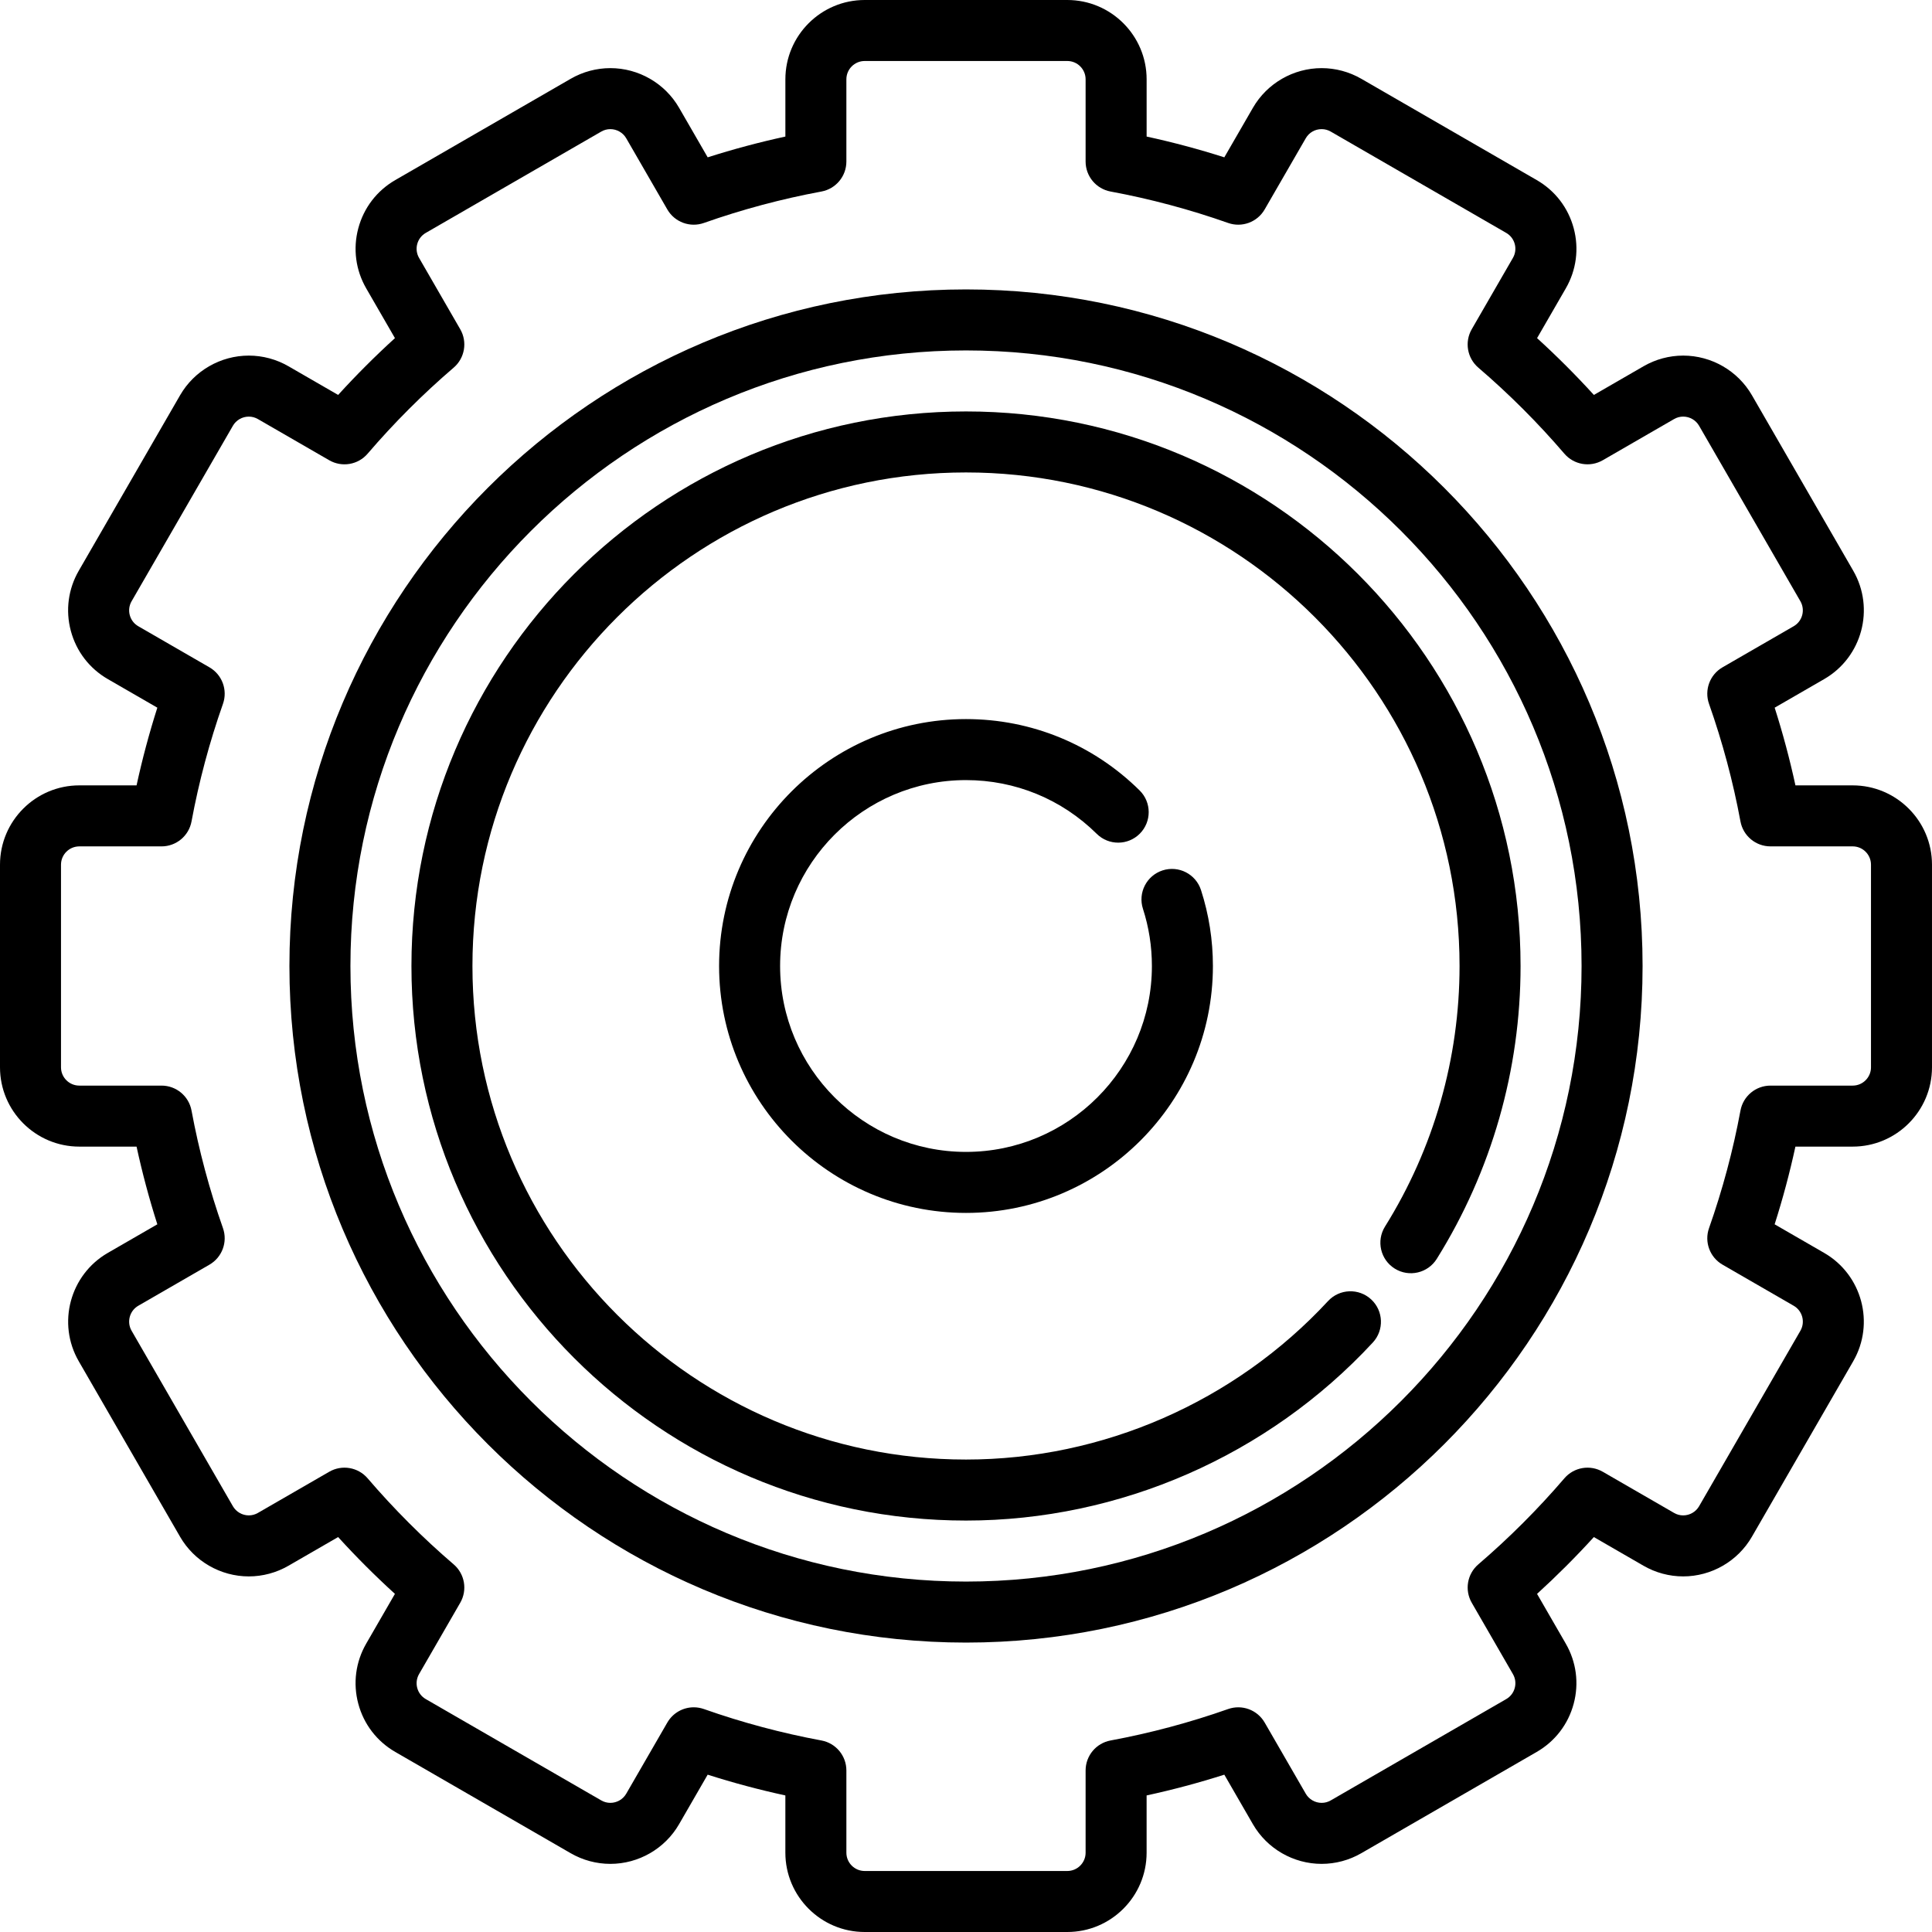
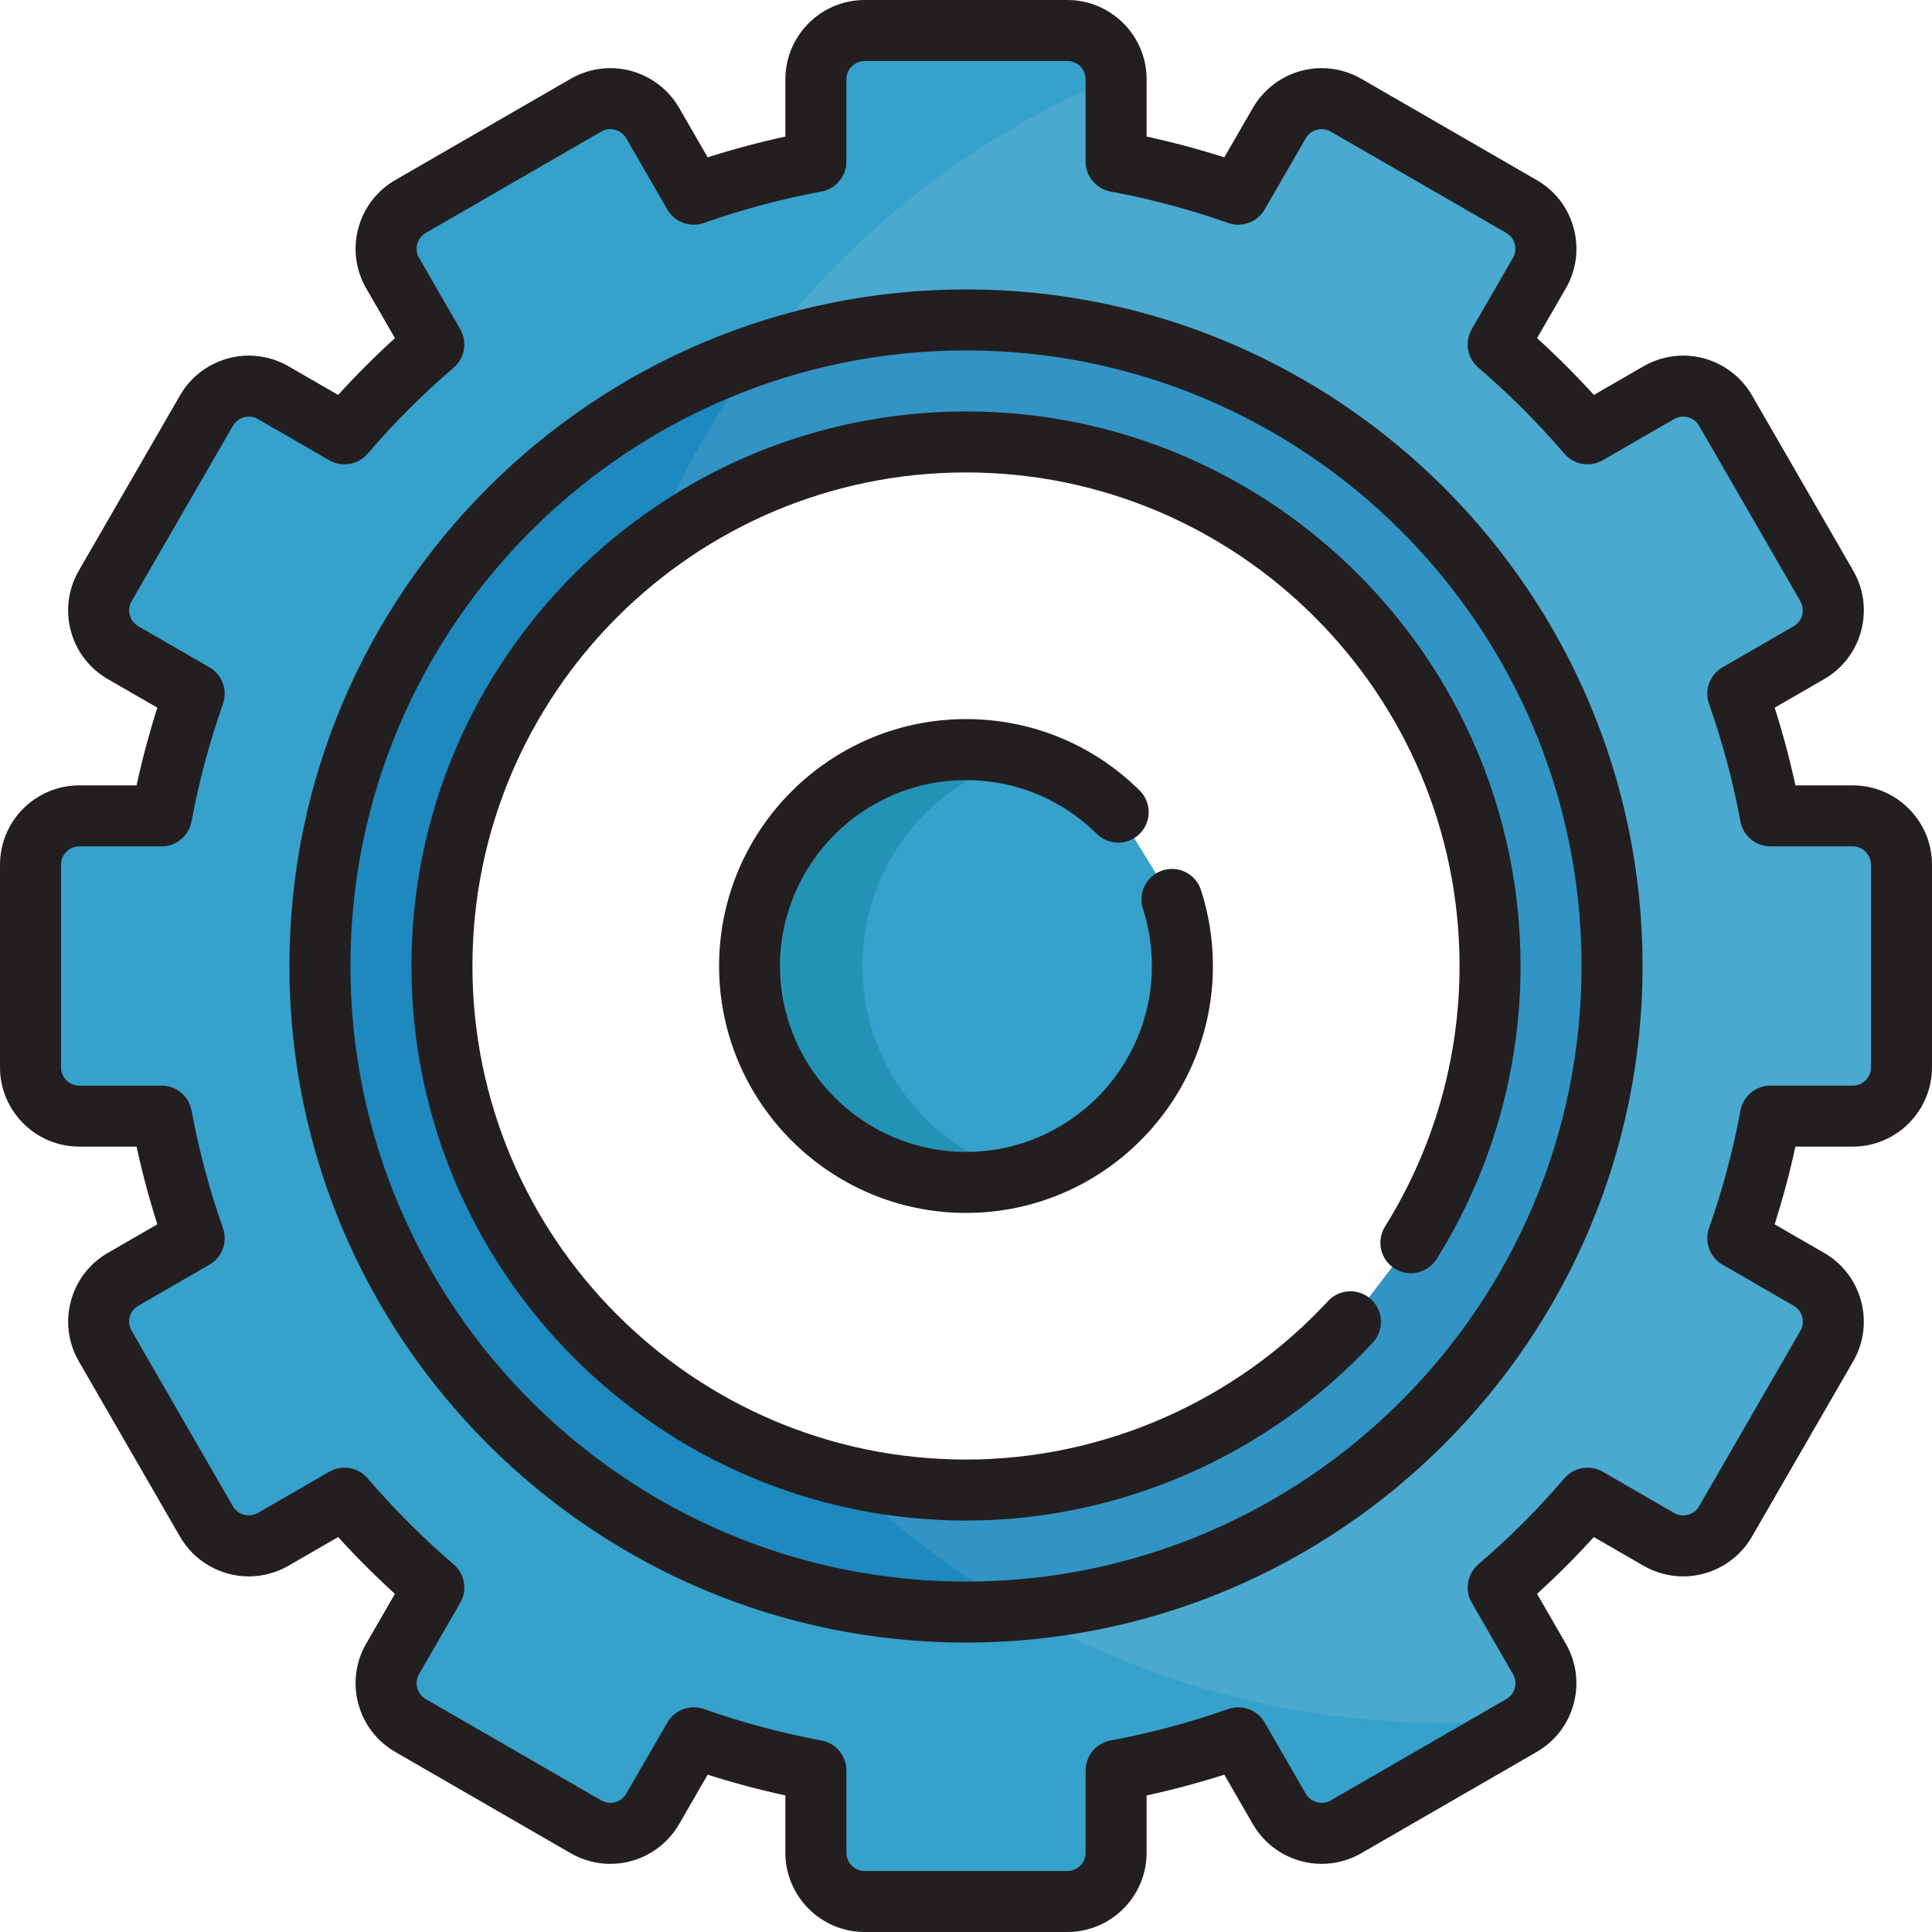
- <svg xmlns="http://www.w3.org/2000/svg" fill="#000000" height="800px" width="800px" version="1.1" id="Layer_1" viewBox="0 0 512 512" xml:space="preserve">
+ <svg xmlns="http://www.w3.org/2000/svg" height="800px" width="800px" version="1.1" id="Layer_1" viewBox="0 0 512 512" xml:space="preserve">
  <g>
-     <g>
-       <g>
-         <path d="M490.981,208.133h-15.17c-1.505-6.932-3.346-13.82-5.506-20.59l13.13-7.581c10.035-5.795,13.487-18.673,7.694-28.712     l-26.848-46.503c-3.745-6.484-10.723-10.511-18.214-10.511c-3.673,0-7.304,0.974-10.498,2.819l-13.174,7.607     c-4.777-5.246-9.813-10.283-15.055-15.054l7.607-13.174c2.807-4.862,3.554-10.527,2.1-15.95     c-1.453-5.423-4.931-9.955-9.794-12.762L360.75,20.873c-3.194-1.843-6.824-2.819-10.498-2.819     c-7.491,0-14.471,4.027-18.214,10.512l-7.581,13.129c-6.766-2.159-13.653-4-20.589-5.506v-15.17     C303.868,9.429,294.439,0,282.849,0h-53.696c-11.59,0-21.019,9.429-21.019,21.019v15.17c-6.936,1.506-13.822,3.347-20.589,5.506     l-7.58-13.128c-3.744-6.485-10.722-10.513-18.215-10.513c-3.673,0-7.304,0.974-10.498,2.819l-46.5,26.847     c-4.863,2.808-8.342,7.34-9.795,12.763c-1.454,5.423-0.707,11.088,2.1,15.95l7.607,13.174     c-5.242,4.772-10.278,9.808-15.054,15.054l-13.176-7.606c-3.193-1.843-6.822-2.818-10.497-2.818     c-7.491,0-14.472,4.027-18.215,10.512l-26.847,46.5c-2.807,4.862-3.554,10.527-2.101,15.95c1.453,5.423,4.93,9.955,9.793,12.763     l13.13,7.58c-2.16,6.771-4.002,13.658-5.506,20.59H21.018C9.428,208.134,0,217.562,0,229.152v53.694     c0,11.59,9.429,21.019,21.019,21.019h15.17c1.505,6.933,3.346,13.821,5.506,20.591l-13.131,7.58     c-10.037,5.797-13.487,18.678-7.691,28.712l26.846,46.504c3.745,6.485,10.723,10.512,18.215,10.512     c3.673,0,7.303-0.974,10.497-2.818l13.176-7.608c4.775,5.246,9.81,10.282,15.052,15.054l-7.607,13.175     c-2.805,4.863-3.552,10.527-2.099,15.95c1.454,5.424,4.931,9.957,9.794,12.762l46.501,26.848     c3.194,1.844,6.824,2.819,10.498,2.819c7.493,0,14.474-4.028,18.214-10.513l7.58-13.128c6.766,2.158,13.654,4,20.59,5.505v15.171     c0,11.59,9.429,21.019,21.019,21.019h53.696c11.59,0,21.019-9.429,21.019-21.019V475.81c6.936-1.505,13.823-3.348,20.591-5.505     l7.579,13.128c3.745,6.485,10.723,10.513,18.214,10.513c3.675,0,7.304-0.974,10.498-2.819l46.5-26.847     c4.863-2.807,8.341-7.339,9.795-12.762c1.454-5.424,0.707-11.088-2.1-15.95l-7.606-13.175c5.244-4.775,10.279-9.81,15.054-15.054     l13.175,7.608c3.194,1.842,6.822,2.815,10.495,2.815c7.491,0,14.471-4.026,18.215-10.511l26.848-46.504     c5.795-10.038,2.343-22.917-7.694-28.711l-13.13-7.581c2.16-6.769,4.002-13.658,5.506-20.591h15.175     c11.59,0,21.019-9.429,21.019-21.019v-53.694C512,217.562,502.571,208.133,490.981,208.133z M495.832,282.847     c0,2.675-2.175,4.851-4.851,4.851h-21.79c-3.897,0-7.239,2.78-7.948,6.612c-1.953,10.536-4.756,21.018-8.331,31.154     c-1.295,3.67,0.21,7.744,3.582,9.689l18.854,10.887c2.315,1.337,3.113,4.308,1.775,6.625l-26.847,46.503     c-0.866,1.498-2.48,2.427-4.215,2.427c-0.853,0-1.664-0.219-2.412-0.651l-18.897-10.911c-3.373-1.949-7.65-1.215-10.18,1.74     c-6.984,8.148-14.655,15.818-22.801,22.801c-2.955,2.532-3.685,6.809-1.74,10.18l10.91,18.9c0.648,1.121,0.819,2.427,0.484,3.679     c-0.336,1.25-1.138,2.296-2.261,2.945l-46.501,26.848c-0.749,0.432-1.562,0.652-2.413,0.652c-1.733,0-3.347-0.93-4.212-2.429     l-10.885-18.852c-1.947-3.372-6.019-4.875-9.689-3.582c-10.129,3.571-20.612,6.375-31.156,8.33     c-3.831,0.71-6.61,4.053-6.61,7.948v21.789c0,2.674-2.175,4.851-4.851,4.851h-53.696c-2.674,0-4.851-2.176-4.851-4.851v-21.79     c0-3.896-2.779-7.238-6.61-7.948c-10.546-1.956-21.029-4.759-31.154-8.33c-0.884-0.311-1.791-0.461-2.686-0.461     c-2.822,0-5.525,1.484-7.003,4.043l-10.888,18.853c-0.863,1.497-2.477,2.427-4.211,2.427c-0.852,0-1.664-0.22-2.413-0.652     l-46.503-26.849c-1.122-0.648-1.923-1.692-2.259-2.943c-0.334-1.253-0.163-2.56,0.484-3.682l10.909-18.897     c1.946-3.371,1.215-7.649-1.74-10.18c-8.142-6.979-15.813-14.65-22.799-22.801c-2.533-2.955-6.811-3.689-10.18-1.74l-18.9,10.909     c-0.748,0.432-1.561,0.652-2.412,0.652c-1.734,0-3.349-0.93-4.214-2.427l-26.847-46.504c-1.337-2.315-0.54-5.287,1.774-6.625     l18.856-10.885c3.371-1.947,4.876-6.019,3.582-9.689c-3.574-10.137-6.378-20.619-8.331-31.154     c-0.709-3.832-4.052-6.612-7.948-6.612h-21.79c-2.674,0-4.851-2.175-4.851-4.851v-53.694c0-2.674,2.176-4.851,4.851-4.851h21.79     c3.897,0,7.239-2.78,7.948-6.611c1.953-10.534,4.755-21.016,8.331-31.154c1.294-3.671-0.21-7.744-3.582-9.689l-18.855-10.886     c-1.121-0.648-1.923-1.693-2.259-2.945c-0.335-1.251-0.163-2.559,0.485-3.681l26.846-46.501c0.864-1.498,2.479-2.427,4.214-2.427     c0.852,0,1.663,0.219,2.412,0.651l18.899,10.912c3.372,1.946,7.649,1.213,10.18-1.74c6.987-8.152,14.658-15.823,22.8-22.8     c2.956-2.533,3.688-6.811,1.741-10.181l-10.91-18.902c-0.649-1.122-0.82-2.428-0.485-3.68c0.336-1.251,1.138-2.297,2.261-2.945     l46.501-26.848c0.749-0.432,1.562-0.652,2.413-0.652c1.734,0,3.348,0.93,4.212,2.427l10.887,18.855     c1.947,3.372,6.021,4.877,9.69,3.582c10.128-3.572,20.608-6.376,31.152-8.33c3.832-0.71,6.611-4.053,6.611-7.949v-21.79     c0-2.674,2.176-4.851,4.851-4.851h53.696c2.675,0,4.851,2.176,4.851,4.851v21.789c0,3.897,2.779,7.238,6.611,7.949     c10.544,1.955,21.025,4.758,31.152,8.33c3.668,1.296,7.744-0.21,9.69-3.582l10.887-18.855c0.878-1.521,2.452-2.427,4.212-2.427     c0.852,0,1.664,0.22,2.413,0.652l46.501,26.848c1.123,0.649,1.925,1.694,2.261,2.945c0.334,1.251,0.163,2.558-0.485,3.68     l-10.911,18.899c-1.947,3.371-1.215,7.649,1.741,10.181c8.14,6.975,15.812,14.646,22.802,22.801     c2.532,2.953,6.809,3.685,10.18,1.74l18.897-10.912c0.749-0.432,1.562-0.652,2.413-0.652c1.733,0,3.349,0.93,4.212,2.427     l26.847,46.501c1.337,2.316,0.541,5.289-1.774,6.626l-18.854,10.886c-3.372,1.947-4.876,6.018-3.582,9.689     c3.575,10.138,6.378,20.62,8.331,31.154c0.709,3.832,4.052,6.612,7.948,6.612h21.79c2.675,0,4.851,2.176,4.851,4.851V282.847z" />
-         <path d="M256,109.036c-81.037,0-146.964,65.927-146.964,146.964c0,81.036,65.927,146.964,146.964,146.964     c40.744,0,80.04-17.198,107.812-47.183c3.033-3.276,2.838-8.39-0.438-11.426c-3.277-3.032-8.39-2.838-11.426,0.438     c-24.721,26.693-59.695,42.002-95.95,42.002c-72.121,0-130.796-58.675-130.796-130.796s58.675-130.796,130.796-130.796     S386.796,183.879,386.796,256c0,24.473-6.831,48.35-19.755,69.052c-2.364,3.788-1.211,8.775,2.577,11.139     c3.788,2.365,8.775,1.21,11.139-2.577c14.529-23.273,22.208-50.111,22.208-77.614C402.964,174.963,337.037,109.036,256,109.036z" />
-         <path d="M256,76.699c-98.868,0-179.301,80.435-179.301,179.301S157.132,435.301,256,435.301S435.301,354.867,435.301,256     C435.301,157.132,354.868,76.699,256,76.699z M256,419.133c-89.951,0-163.133-73.18-163.133-163.133S166.049,92.867,256,92.867     S419.133,166.048,419.133,256S345.951,419.133,256,419.133z" />
-         <path d="M256,206.734c13.058,0,25.362,5.057,34.647,14.241c3.173,3.14,8.292,3.113,11.432-0.063     c3.14-3.174,3.112-8.292-0.063-11.432c-12.33-12.197-28.674-18.915-46.016-18.915c-36.08,0-65.434,29.354-65.434,65.435     s29.354,65.435,65.434,65.435c36.08,0,65.434-29.353,65.434-65.435c0-6.872-1.062-13.643-3.156-20.126     c-1.373-4.249-5.933-6.581-10.177-5.209c-4.248,1.372-6.581,5.928-5.208,10.177c1.575,4.876,2.372,9.976,2.372,15.158     c0,27.165-22.1,49.266-49.265,49.266c-27.165,0-49.265-22.101-49.265-49.266C206.735,228.835,228.835,206.734,256,206.734z" />
-       </g>
-     </g>
+     <path style="fill:#36A1CB;" d="M310.586,238.358c1.795,5.558,2.764,11.487,2.764,17.642c0,31.674-25.675,57.35-57.349,57.35   s-57.349-25.675-57.349-57.35c0-31.673,25.675-57.35,57.349-57.35c15.724,0,29.971,6.329,40.332,16.578" />
+     <path style="fill:#36A1CB;" d="M490.981,216.217h-21.79c-2.059-11.112-4.97-21.923-8.654-32.37l18.855-10.886   c6.185-3.572,8.305-11.482,4.735-17.669l-26.848-46.503c-3.572-6.187-11.482-8.306-17.67-4.734l-18.897,10.912   c-7.276-8.487-15.192-16.404-23.68-23.678l10.911-18.899c3.572-6.186,1.453-14.097-4.735-17.669l-46.5-26.847   c-6.187-3.572-14.097-1.453-17.67,4.734l-10.887,18.855c-10.446-3.685-21.257-6.596-32.368-8.655V21.019   c0-7.143-5.792-12.935-12.935-12.935h-53.696c-7.143,0-12.935,5.792-12.935,12.935v21.789c-11.112,2.061-21.922,4.97-32.368,8.655   l-10.887-18.855c-3.571-6.186-11.482-8.306-17.67-4.734l-46.5,26.848c-6.187,3.571-8.307,11.483-4.735,17.669l10.912,18.898   c-8.488,7.274-16.404,15.191-23.678,23.678l-18.899-10.91c-6.185-3.571-14.097-1.452-17.669,4.735l-26.846,46.503   c-3.572,6.186-1.453,14.098,4.733,17.669l18.855,10.886c-3.684,10.447-6.596,21.258-8.654,32.369H21.019   c-7.143,0.001-12.935,5.792-12.935,12.936v53.694c0,7.145,5.792,12.935,12.935,12.935h21.79c2.059,11.112,4.97,21.924,8.654,32.37   l-18.855,10.885c-6.185,3.572-8.305,11.484-4.733,17.669l26.846,46.504c3.572,6.187,11.484,8.305,17.669,4.735l18.899-10.911   c7.274,8.486,15.19,16.404,23.676,23.678l-10.909,18.897c-3.571,6.187-1.453,14.099,4.735,17.67l46.501,26.848   c6.187,3.572,14.099,1.453,17.67-4.735l10.887-18.852c10.446,3.684,21.257,6.593,32.368,8.654v21.787   c0,7.143,5.792,12.935,12.935,12.935h53.696c7.143,0,12.935-5.792,12.935-12.935v-21.79c11.112-2.061,21.922-4.97,32.37-8.654   l10.885,18.852c3.573,6.187,11.482,8.307,17.67,4.735l46.501-26.848c6.187-3.571,8.307-11.482,4.735-17.668l-10.909-18.899   c8.486-7.274,16.404-15.192,23.678-23.678l18.897,10.911c6.187,3.571,14.097,1.451,17.67-4.735l26.848-46.504   c3.571-6.185,1.451-14.097-4.735-17.668l-18.855-10.887c3.684-10.446,6.596-21.259,8.654-32.37h21.789   c7.143,0,12.935-5.789,12.935-12.935v-53.694C503.916,222.008,498.124,216.217,490.981,216.217z M373.899,329.333l-16.017,20.954   c-25.385,27.409-61.664,44.592-101.88,44.592c-76.579,0-138.88-62.301-138.88-138.88s62.301-138.88,138.88-138.88   S394.88,179.421,394.88,256C394.88,282.901,387.193,308.039,373.899,329.333z" />
+   </g>
+   <path style="fill:#1D89BF;" d="M256,427.217c-94.408,0-171.217-76.809-171.217-171.217c0-94.41,76.809-171.217,171.217-171.217  c94.411,0,171.217,76.808,171.217,171.217C427.217,350.408,350.411,427.217,256,427.217z M373.899,329.333  c13.294-21.295,20.981-46.432,20.981-73.333c0-76.579-62.301-138.88-138.88-138.88S117.12,179.421,117.12,256  S179.421,394.88,256,394.88c40.216,0,76.496-17.184,101.88-44.592" />
+   <g style="opacity:0.1;">
+     <path style="fill:#F5F5F5;" d="M486.985,217.567h-21.79c-2.059-11.112-4.97-21.923-8.654-32.37l18.855-10.886   c6.185-3.572,8.305-11.482,4.735-17.669l-26.848-46.503c-3.573-6.187-11.482-8.306-17.67-4.734l-18.897,10.91   c-7.276-8.487-15.192-16.404-23.68-23.678l10.911-18.899c3.573-6.186,1.453-14.097-4.734-17.669l-46.501-26.848   c-6.187-3.572-14.097-1.453-17.67,4.734L324.155,52.81c-10.446-3.685-21.257-6.596-32.368-8.655V22.368   c0-0.106-0.013-0.207-0.016-0.312c-53.48,23.46-96.167,66.956-118.564,120.998c22.403-15.494,49.557-24.586,78.798-24.586   c76.579,0,138.88,62.301,138.88,138.881c0,26.9-7.688,52.038-20.981,73.332l-16.017,20.954   c-25.385,27.409-61.664,44.592-101.88,44.592c-8.836,0-17.476-0.839-25.859-2.424c40.713,38.896,95.882,62.785,156.632,62.785   c6.7,0,13.328-0.308,19.881-0.877c3.384-4.046,4.08-9.924,1.288-14.755l-10.909-18.899c8.486-7.274,16.404-15.192,23.678-23.678   l18.897,10.912c6.187,3.571,14.097,1.451,17.67-4.735l26.848-46.504c3.571-6.185,1.451-14.097-4.735-17.668l-18.855-10.887   c3.684-10.447,6.596-21.259,8.654-32.37h21.79c7.143,0,12.935-5.789,12.935-12.935V230.5   C499.92,223.357,494.129,217.567,486.985,217.567z" />
+   </g>
+   <path style="fill:#2393B5;" d="M228.551,255.999c0-0.899,0.027-1.791,0.068-2.68c0.013-0.272,0.031-0.541,0.047-0.812  c0.038-0.633,0.086-1.263,0.144-1.89c0.026-0.289,0.054-0.577,0.085-0.863c0.073-0.68,0.16-1.355,0.257-2.028  c0.029-0.196,0.053-0.395,0.082-0.59c0.134-0.861,0.287-1.716,0.458-2.564c0.039-0.193,0.085-0.384,0.126-0.576  c0.14-0.661,0.291-1.318,0.455-1.97c0.067-0.267,0.137-0.532,0.207-0.798c0.161-0.607,0.333-1.208,0.514-1.807  c0.071-0.236,0.139-0.472,0.212-0.707c0.038-0.119,0.069-0.239,0.108-0.357l0.029-0.046c2.856-8.814,7.78-16.693,14.211-23.062  l0.015-0.022c0.296-0.294,0.609-0.575,0.914-0.862c0.322-0.305,0.639-0.615,0.968-0.913c0.342-0.309,0.696-0.605,1.047-0.907  c0.343-0.296,0.682-0.598,1.034-0.887c0.354-0.29,0.718-0.565,1.078-0.847c0.36-0.282,0.717-0.57,1.084-0.844  c0.368-0.274,0.746-0.531,1.119-0.797c0.376-0.265,0.744-0.537,1.125-0.793c0.377-0.252,0.764-0.49,1.147-0.735  c0.391-0.25,0.778-0.507,1.177-0.748c0.383-0.232,0.778-0.448,1.167-0.672c0.41-0.234,0.814-0.475,1.229-0.701  c0.395-0.213,0.8-0.41,1.2-0.614c0.421-0.216,0.838-0.438,1.265-0.644c0.411-0.197,0.83-0.376,1.245-0.563  c0.428-0.194,0.854-0.395,1.287-0.578c0.421-0.178,0.853-0.336,1.281-0.504c0.438-0.172,0.874-0.354,1.318-0.515  c0.435-0.158,0.88-0.299,1.32-0.447c0.444-0.15,0.884-0.309,1.334-0.448c0.455-0.141,0.921-0.262,1.381-0.392  c0.443-0.125,0.882-0.26,1.33-0.375c0.476-0.123,0.963-0.223,1.444-0.333c0.44-0.101,0.876-0.212,1.32-0.303  c0.245-0.05,0.49-0.089,0.737-0.132c-0.261-0.045-0.52-0.094-0.781-0.14c-0.432-0.075-0.861-0.163-1.297-0.23  c-0.545-0.083-1.098-0.142-1.651-0.21c-0.402-0.05-0.801-0.111-1.205-0.152c-0.636-0.065-1.278-0.102-1.918-0.147  c-0.33-0.023-0.654-0.057-0.985-0.074c-0.974-0.049-1.954-0.074-2.942-0.074c-0.985,0-1.966,0.025-2.942,0.074  c-0.33,0.017-0.654,0.052-0.983,0.074c-0.641,0.043-1.284,0.082-1.918,0.147c-0.405,0.041-0.804,0.102-1.206,0.152  c-0.552,0.068-1.105,0.127-1.652,0.21c-0.435,0.067-0.863,0.154-1.295,0.23c-0.508,0.089-1.016,0.169-1.52,0.272  c-0.444,0.091-0.88,0.202-1.32,0.303c-0.482,0.11-0.967,0.21-1.444,0.333c-0.448,0.114-0.887,0.249-1.33,0.375  c-0.461,0.13-0.926,0.251-1.381,0.392c-0.451,0.139-0.89,0.298-1.334,0.448c-0.44,0.149-0.884,0.288-1.32,0.447  c-0.444,0.162-0.88,0.343-1.318,0.515c-0.428,0.168-0.859,0.327-1.281,0.504c-0.433,0.183-0.859,0.384-1.287,0.578  c-0.416,0.186-0.834,0.365-1.245,0.563c-0.427,0.205-0.844,0.428-1.265,0.644c-0.4,0.204-0.805,0.401-1.2,0.614  c-0.415,0.224-0.819,0.467-1.229,0.701c-0.389,0.223-0.784,0.44-1.167,0.672c-0.399,0.241-0.786,0.498-1.177,0.748  c-0.383,0.245-0.771,0.482-1.147,0.735c-0.382,0.257-0.749,0.528-1.125,0.793c-0.374,0.265-0.751,0.523-1.119,0.797  c-0.368,0.274-0.724,0.562-1.084,0.844c-0.36,0.281-0.724,0.557-1.078,0.847c-0.351,0.289-0.691,0.591-1.034,0.887  c-0.349,0.302-0.704,0.597-1.047,0.907c-0.33,0.298-0.647,0.608-0.968,0.913c-0.304,0.289-0.617,0.568-0.914,0.862l-0.015,0.022  c-6.431,6.368-11.355,14.248-14.211,23.062l-0.029,0.046c-0.038,0.117-0.069,0.238-0.108,0.357  c-0.073,0.235-0.142,0.472-0.212,0.707c-0.181,0.598-0.352,1.201-0.514,1.807c-0.07,0.265-0.141,0.53-0.207,0.798  c-0.163,0.652-0.315,1.31-0.455,1.97c-0.041,0.192-0.087,0.383-0.126,0.576c-0.171,0.848-0.324,1.703-0.458,2.564  c-0.029,0.196-0.053,0.393-0.082,0.59c-0.097,0.673-0.183,1.348-0.257,2.028c-0.031,0.287-0.059,0.575-0.085,0.863  c-0.058,0.626-0.107,1.258-0.144,1.89c-0.016,0.271-0.034,0.54-0.047,0.812c-0.041,0.889-0.068,1.781-0.068,2.68  c0,31.675,25.675,57.35,57.349,57.35c3.686,0,7.287-0.362,10.779-1.027C248.605,307.279,228.551,283.988,228.551,255.999z" />
+   <g>
+     <path style="fill:#231F20;" d="M490.981,208.133h-15.17c-1.504-6.932-3.346-13.82-5.506-20.59l13.13-7.581   c10.035-5.795,13.487-18.673,7.694-28.712l-26.848-46.503c-3.745-6.484-10.723-10.511-18.214-10.511   c-3.673,0-7.304,0.974-10.498,2.819l-13.174,7.607c-4.777-5.246-9.813-10.283-15.055-15.054l7.607-13.174   c2.807-4.862,3.554-10.527,2.1-15.95c-1.453-5.423-4.931-9.955-9.794-12.762L360.75,20.873c-3.194-1.843-6.824-2.819-10.498-2.819   c-7.491,0-14.471,4.027-18.214,10.512l-7.581,13.129c-6.766-2.159-13.653-4-20.589-5.506v-15.17C303.868,9.429,294.439,0,282.849,0   h-53.696c-11.59,0-21.019,9.429-21.019,21.019v15.17c-6.936,1.506-13.822,3.347-20.589,5.506l-7.58-13.128   c-3.744-6.485-10.722-10.513-18.215-10.513c-3.673,0-7.304,0.974-10.498,2.819l-46.5,26.847c-4.863,2.808-8.342,7.34-9.795,12.763   c-1.454,5.423-0.707,11.088,2.1,15.95l7.607,13.174c-5.242,4.772-10.278,9.808-15.054,15.054l-13.176-7.606   c-3.193-1.843-6.822-2.818-10.497-2.818c-7.491,0-14.472,4.027-18.215,10.512l-26.847,46.5c-2.807,4.862-3.554,10.527-2.101,15.95   c1.453,5.423,4.93,9.955,9.793,12.763l13.13,7.58c-2.16,6.771-4.002,13.658-5.506,20.59H21.018C9.428,208.134,0,217.562,0,229.152   v53.694c0,11.59,9.429,21.019,21.019,21.019h15.17c1.505,6.933,3.346,13.821,5.506,20.591l-13.131,7.58   c-10.037,5.797-13.487,18.678-7.691,28.712l26.846,46.504c3.745,6.485,10.723,10.512,18.215,10.512   c3.673,0,7.303-0.974,10.497-2.818l13.176-7.608c4.775,5.246,9.81,10.282,15.052,15.054l-7.607,13.175   c-2.806,4.863-3.552,10.527-2.099,15.95c1.454,5.424,4.931,9.957,9.794,12.762l46.501,26.848c3.194,1.844,6.824,2.819,10.498,2.819   c7.494,0,14.474-4.028,18.214-10.513l7.58-13.128c6.766,2.158,13.654,4,20.59,5.505v15.171c0,11.59,9.429,21.019,21.019,21.019   h53.696c11.59,0,21.019-9.429,21.019-21.019V475.81c6.936-1.505,13.823-3.348,20.59-5.505l7.579,13.128   c3.745,6.485,10.723,10.513,18.214,10.513c3.675,0,7.304-0.974,10.498-2.819l46.5-26.847c4.863-2.807,8.341-7.339,9.795-12.762   c1.454-5.424,0.707-11.088-2.1-15.95l-7.606-13.175c5.244-4.775,10.279-9.81,15.054-15.054l13.175,7.608   c3.194,1.842,6.822,2.815,10.495,2.815c7.491,0,14.471-4.026,18.215-10.511l26.848-46.504c5.795-10.038,2.343-22.917-7.694-28.711   l-13.13-7.581c2.16-6.769,4.002-13.658,5.506-20.591h15.176c11.59,0,21.019-9.429,21.019-21.019v-53.694   C512,217.562,502.571,208.133,490.981,208.133z M495.832,282.847c0,2.675-2.176,4.851-4.851,4.851h-21.79   c-3.897,0-7.239,2.78-7.948,6.612c-1.952,10.536-4.756,21.018-8.33,31.154c-1.295,3.67,0.21,7.744,3.582,9.689l18.855,10.887   c2.315,1.337,3.113,4.308,1.776,6.625l-26.847,46.503c-0.866,1.498-2.48,2.427-4.215,2.427c-0.853,0-1.664-0.219-2.412-0.651   l-18.897-10.912c-3.373-1.949-7.651-1.215-10.18,1.74c-6.984,8.148-14.655,15.818-22.801,22.801   c-2.954,2.532-3.685,6.809-1.74,10.18l10.91,18.9c0.648,1.121,0.819,2.427,0.484,3.679c-0.336,1.25-1.138,2.296-2.261,2.945   l-46.501,26.848c-0.749,0.432-1.562,0.652-2.413,0.652c-1.733,0-3.347-0.93-4.212-2.428l-10.885-18.852   c-1.948-3.372-6.02-4.875-9.689-3.582c-10.13,3.571-20.612,6.375-31.157,8.33c-3.831,0.71-6.61,4.053-6.61,7.948v21.79   c0,2.674-2.176,4.851-4.851,4.851h-53.696c-2.675,0-4.851-2.176-4.851-4.851v-21.79c0-3.896-2.779-7.238-6.61-7.948   c-10.546-1.956-21.029-4.759-31.154-8.33c-0.884-0.311-1.791-0.461-2.686-0.461c-2.822,0-5.525,1.484-7.003,4.043l-10.888,18.853   c-0.863,1.497-2.477,2.427-4.211,2.427c-0.852,0-1.664-0.22-2.413-0.652l-46.503-26.849c-1.122-0.648-1.923-1.692-2.259-2.943   c-0.335-1.253-0.163-2.56,0.484-3.682l10.909-18.897c1.946-3.371,1.215-7.649-1.74-10.18c-8.142-6.979-15.813-14.65-22.799-22.801   c-2.533-2.954-6.811-3.689-10.18-1.74l-18.902,10.909c-0.748,0.432-1.561,0.652-2.412,0.652c-1.734,0-3.349-0.93-4.213-2.427   l-26.847-46.504c-1.337-2.315-0.54-5.287,1.774-6.625l18.856-10.885c3.371-1.947,4.876-6.019,3.582-9.689   c-3.574-10.137-6.378-20.619-8.331-31.154c-0.709-3.832-4.052-6.612-7.948-6.612h-21.79c-2.675,0-4.851-2.175-4.851-4.851v-53.694   c0-2.674,2.175-4.851,4.851-4.851h21.79c3.897,0,7.239-2.78,7.948-6.611c1.953-10.534,4.755-21.016,8.331-31.154   c1.295-3.671-0.21-7.744-3.582-9.689l-18.855-10.886c-1.121-0.648-1.923-1.693-2.259-2.945c-0.334-1.251-0.163-2.559,0.485-3.681   l26.846-46.501c0.864-1.498,2.479-2.427,4.213-2.427c0.852,0,1.663,0.219,2.412,0.651l18.899,10.912   c3.372,1.946,7.65,1.213,10.18-1.74c6.987-8.152,14.658-15.823,22.8-22.8c2.956-2.533,3.687-6.811,1.741-10.181l-10.91-18.902   c-0.648-1.122-0.82-2.428-0.485-3.68c0.336-1.251,1.138-2.297,2.261-2.945l46.501-26.848c0.749-0.432,1.562-0.652,2.413-0.652   c1.734,0,3.348,0.93,4.212,2.427l10.887,18.855c1.948,3.372,6.02,4.877,9.69,3.582c10.127-3.572,20.608-6.376,31.152-8.33   c3.832-0.71,6.611-4.053,6.611-7.949v-21.79c0-2.674,2.175-4.851,4.851-4.851h53.696c2.674,0,4.851,2.176,4.851,4.851v21.789   c0,3.897,2.779,7.238,6.611,7.949c10.544,1.955,21.025,4.758,31.152,8.33c3.67,1.296,7.744-0.21,9.69-3.582l10.887-18.855   c0.878-1.521,2.452-2.427,4.212-2.427c0.852,0,1.664,0.22,2.413,0.652l46.501,26.848c1.123,0.649,1.925,1.694,2.261,2.945   c0.335,1.251,0.163,2.558-0.485,3.68l-10.912,18.899c-1.947,3.371-1.215,7.649,1.741,10.181   c8.14,6.975,15.812,14.646,22.802,22.801c2.532,2.953,6.809,3.685,10.18,1.74l18.897-10.912c0.749-0.432,1.562-0.652,2.413-0.652   c1.733,0,3.348,0.93,4.212,2.427l26.847,46.501c1.337,2.316,0.541,5.289-1.774,6.626l-18.855,10.886   c-3.372,1.947-4.876,6.018-3.582,9.689c3.575,10.138,6.378,20.62,8.33,31.154c0.709,3.832,4.052,6.612,7.948,6.612h21.791   c2.674,0,4.851,2.176,4.851,4.851V282.847z" />
+     <path style="fill:#231F20;" d="M256,76.699c-98.868,0-179.301,80.435-179.301,179.301S157.132,435.301,256,435.301   S435.301,354.867,435.301,256C435.301,157.132,354.868,76.699,256,76.699z M256,419.133c-89.951,0-163.133-73.18-163.133-163.133   S166.049,92.867,256,92.867S419.133,166.048,419.133,256S345.951,419.133,256,419.133z" />
+     <path style="fill:#231F20;" d="M256,109.036c-81.037,0-146.964,65.927-146.964,146.964c0,81.036,65.927,146.964,146.964,146.964   c40.744,0,80.04-17.198,107.812-47.183c3.033-3.276,2.838-8.39-0.438-11.426c-3.276-3.032-8.39-2.838-11.426,0.438   c-24.721,26.693-59.695,42.002-95.95,42.002c-72.121,0-130.796-58.675-130.796-130.796s58.675-130.796,130.796-130.796   S386.796,183.879,386.796,256c0,24.473-6.831,48.35-19.755,69.052c-2.364,3.788-1.21,8.775,2.577,11.139   c3.788,2.365,8.775,1.21,11.139-2.577c14.528-23.273,22.207-50.111,22.207-77.614C402.964,174.963,337.037,109.036,256,109.036z" />
+     <path style="fill:#231F20;" d="M256,206.734c13.058,0,25.362,5.057,34.647,14.241c3.173,3.14,8.292,3.113,11.432-0.063   c3.14-3.174,3.112-8.292-0.063-11.432c-12.331-12.197-28.674-18.915-46.016-18.915c-36.08,0-65.434,29.354-65.434,65.435   S219.92,321.435,256,321.435s65.434-29.353,65.434-65.435c0-6.872-1.062-13.643-3.156-20.126   c-1.372-4.249-5.931-6.581-10.176-5.209c-4.248,1.372-6.581,5.928-5.208,10.177c1.575,4.876,2.372,9.976,2.372,15.158   c0,27.165-22.1,49.266-49.265,49.266S206.735,283.165,206.735,256C206.735,228.835,228.835,206.734,256,206.734z" />
  </g>
</svg>
